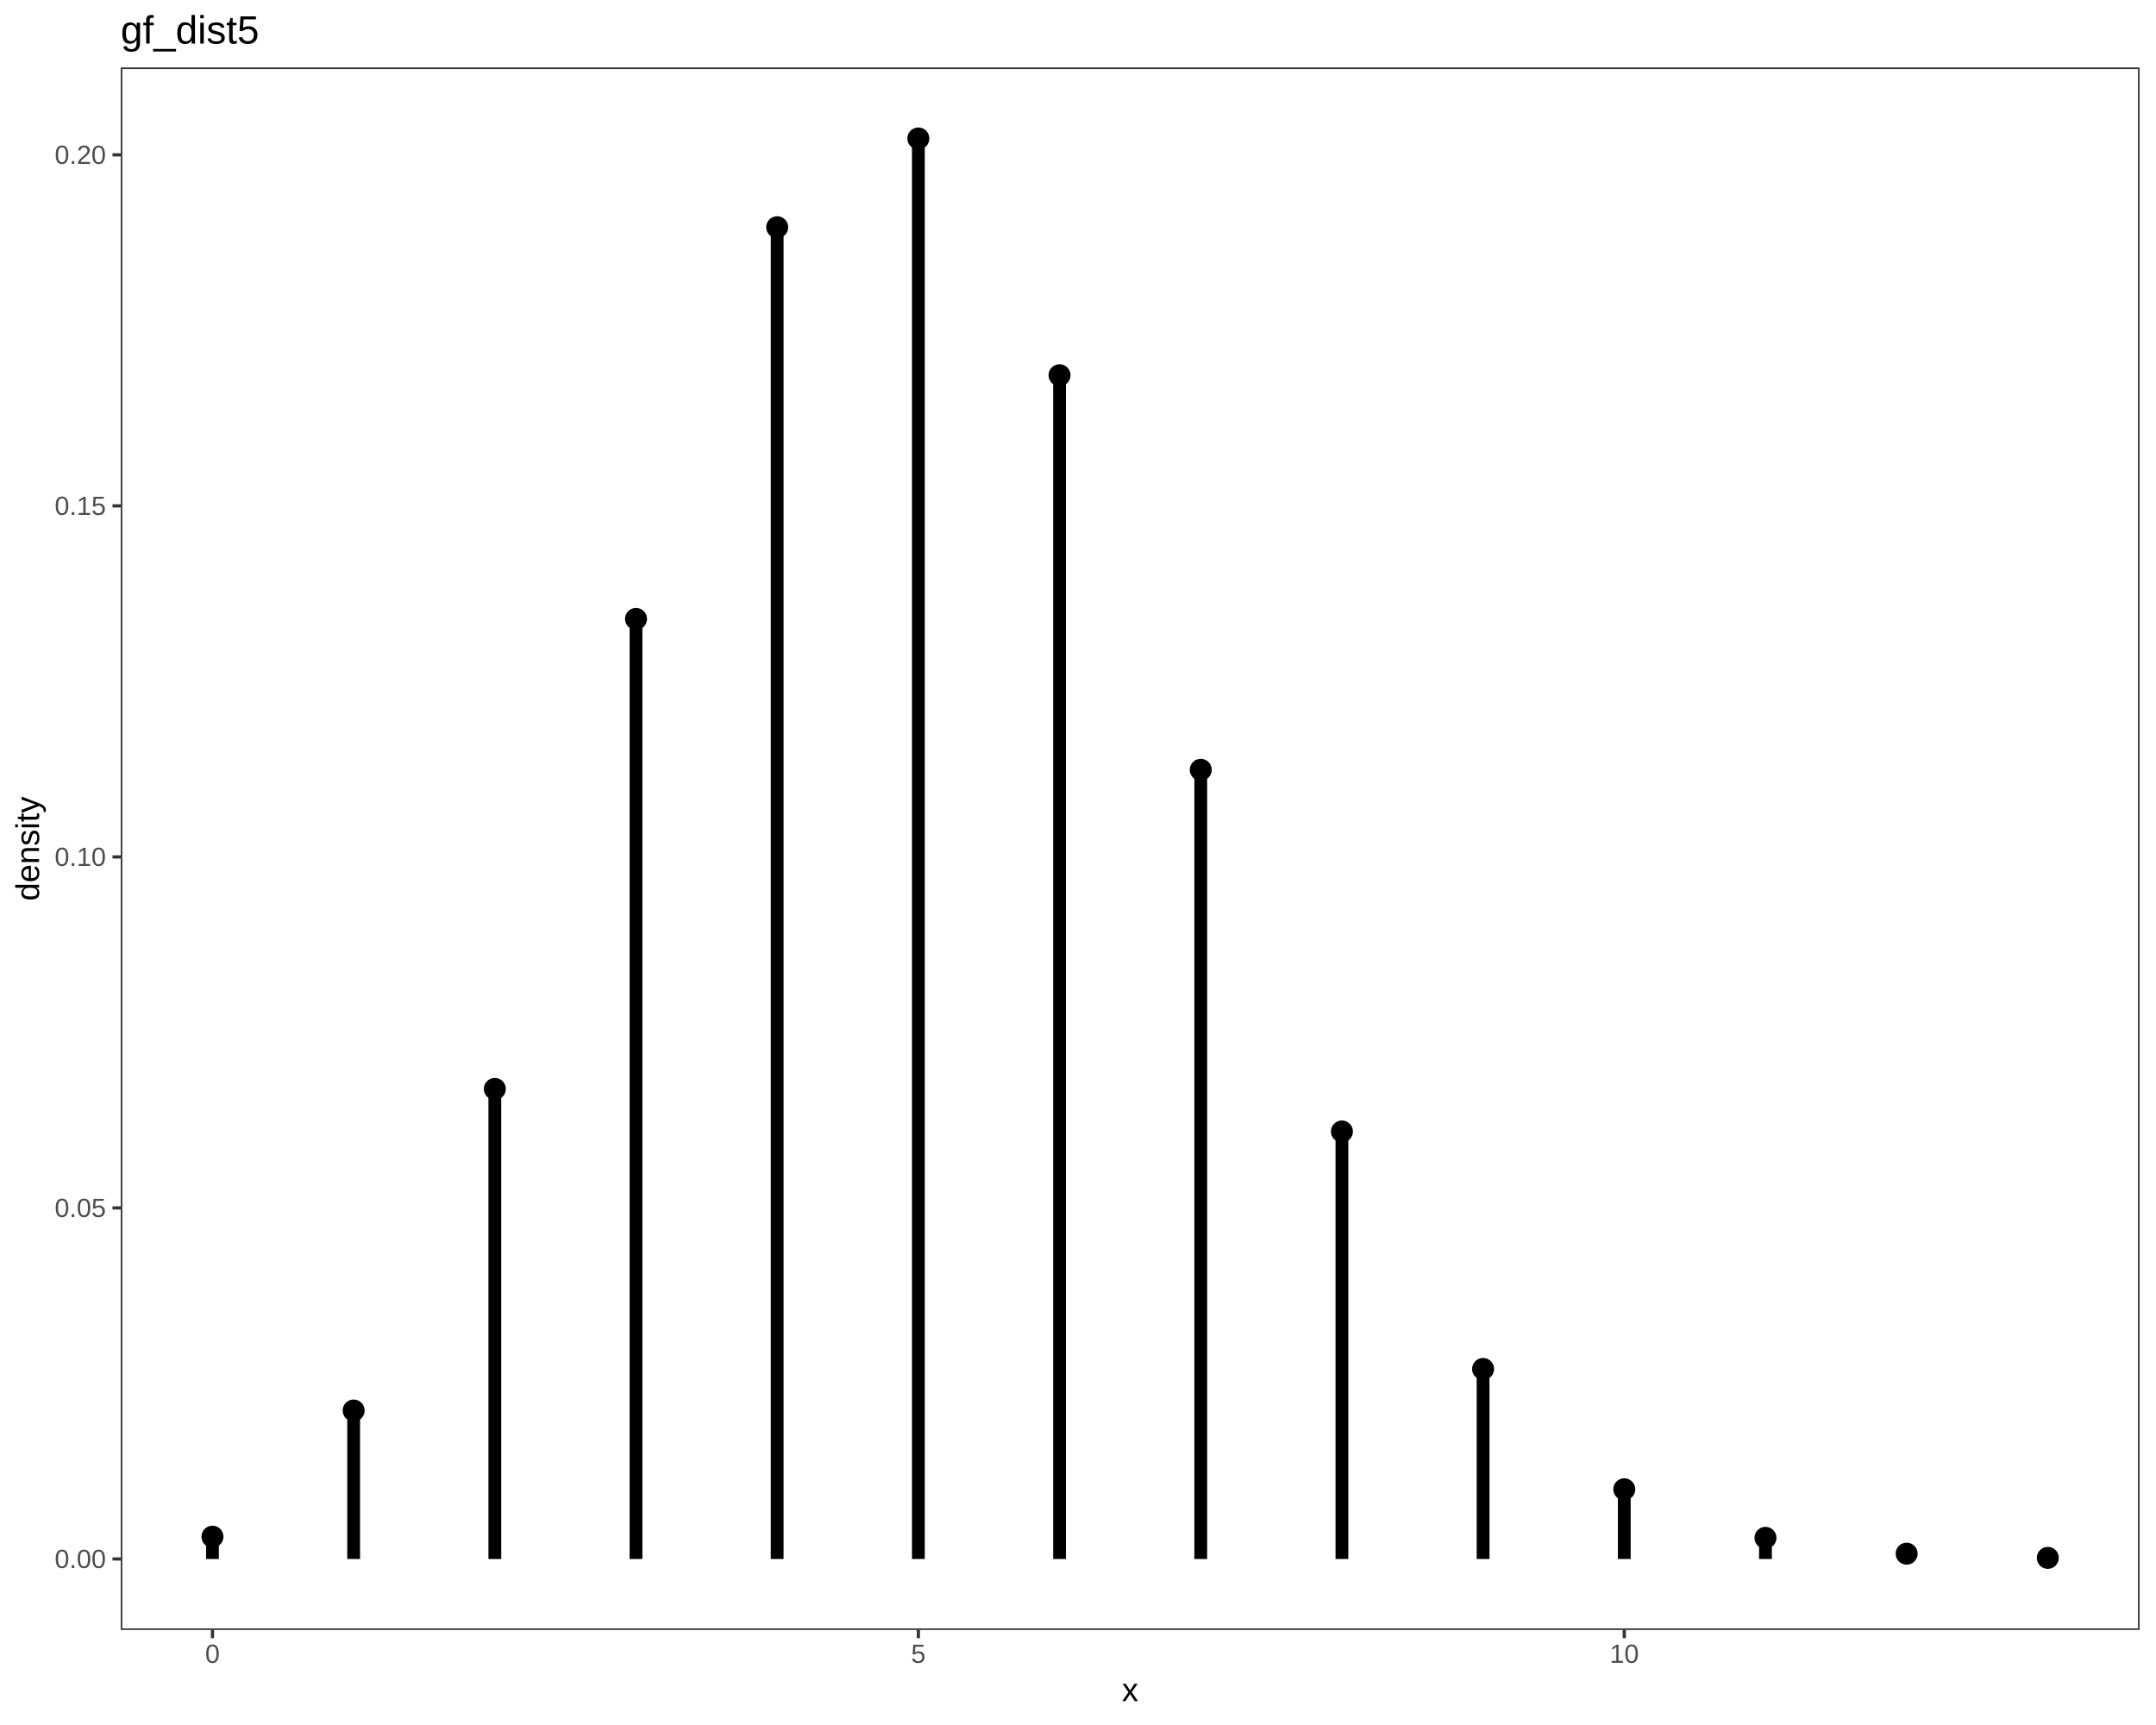
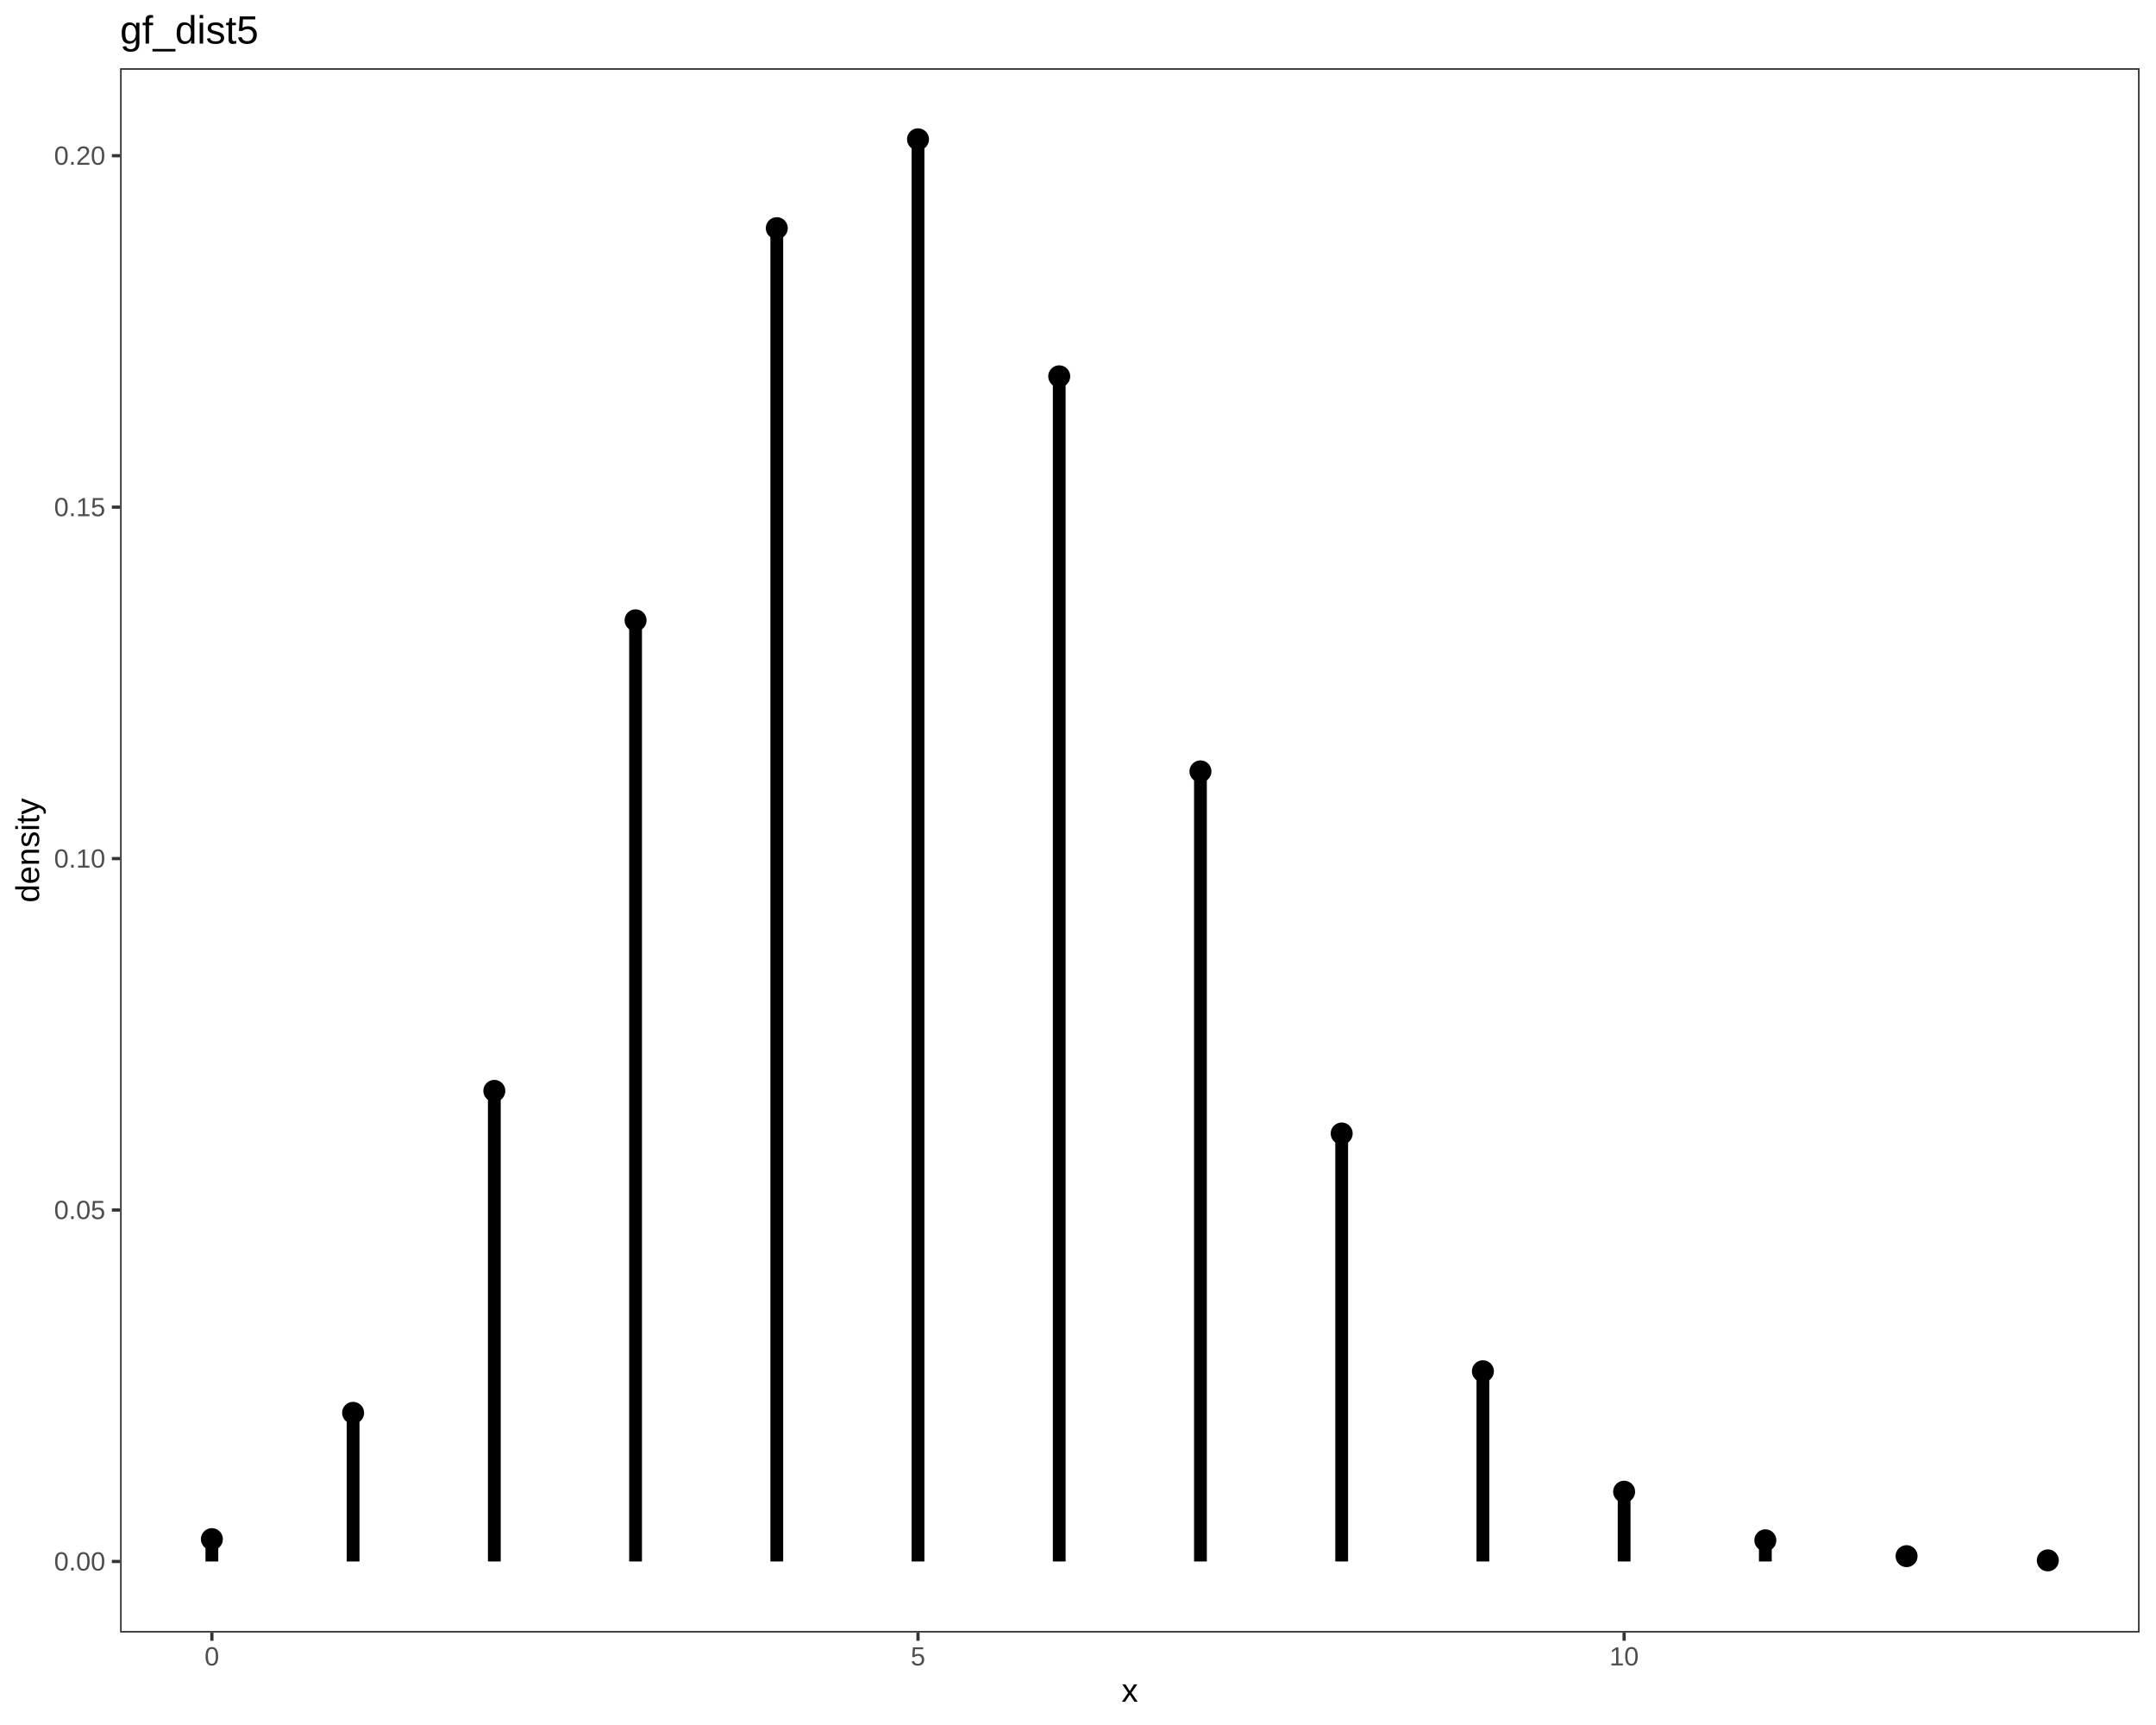
<svg xmlns="http://www.w3.org/2000/svg" viewBox="0 0 720.00 576.00">
  <defs>
    <style type="text/css">
    line, polyline, polygon, path, rect, circle {
      fill: none;
      stroke: #000000;
      stroke-linecap: round;
      stroke-linejoin: round;
      stroke-miterlimit: 10.00;
    }
  </style>
  </defs>
  <rect width="100%" height="100%" style="stroke: none; fill: #FFFFFF;" />
  <rect x="0.00" y="0.00" width="720.00" height="576.00" style="stroke-width: 1.07; stroke: #FFFFFF; fill: #FFFFFF;" />
  <defs>
-     <clipPath id="cpNDAuMzF8NzE0LjUyfDU0NC4yN3wyMi41Mg==">
-       <rect x="40.31" y="22.52" width="674.21" height="521.75" />
+     <clipPath id="cpNDAuMTB8NzE0LjUyfDU0NS4xM3wyMi43Nw==">
+       <rect x="40.10" y="22.77" width="674.42" height="522.36" />
    </clipPath>
  </defs>
-   <rect x="40.31" y="22.52" width="674.21" height="521.75" style="stroke-width: 1.07; stroke: none; fill: #FFFFFF;" clip-path="url(#cpNDAuMzF8NzE0LjUyfDU0NC4yN3wyMi41Mg==)" />
-   <line x1="70.95" y1="513.12" x2="70.95" y2="520.56" style="stroke-width: 4.27; stroke-linecap: butt;" clip-path="url(#cpNDAuMzF8NzE0LjUyfDU0NC4yN3wyMi41Mg==)" />
-   <line x1="118.10" y1="470.99" x2="118.10" y2="520.56" style="stroke-width: 4.27; stroke-linecap: butt;" clip-path="url(#cpNDAuMzF8NzE0LjUyfDU0NC4yN3wyMi41Mg==)" />
-   <line x1="165.25" y1="363.61" x2="165.25" y2="520.56" style="stroke-width: 4.27; stroke-linecap: butt;" clip-path="url(#cpNDAuMzF8NzE0LjUyfDU0NC4yN3wyMi41Mg==)" />
-   <line x1="212.40" y1="206.67" x2="212.40" y2="520.56" style="stroke-width: 4.27; stroke-linecap: butt;" clip-path="url(#cpNDAuMzF8NzE0LjUyfDU0NC4yN3wyMi41Mg==)" />
-   <line x1="259.54" y1="75.88" x2="259.54" y2="520.56" style="stroke-width: 4.27; stroke-linecap: butt;" clip-path="url(#cpNDAuMzF8NzE0LjUyfDU0NC4yN3wyMi41Mg==)" />
-   <line x1="306.69" y1="46.24" x2="306.69" y2="520.56" style="stroke-width: 4.27; stroke-linecap: butt;" clip-path="url(#cpNDAuMzF8NzE0LjUyfDU0NC4yN3wyMi41Mg==)" />
-   <line x1="353.84" y1="125.29" x2="353.84" y2="520.56" style="stroke-width: 4.27; stroke-linecap: butt;" clip-path="url(#cpNDAuMzF8NzE0LjUyfDU0NC4yN3wyMi41Mg==)" />
-   <line x1="400.99" y1="257.05" x2="400.99" y2="520.56" style="stroke-width: 4.27; stroke-linecap: butt;" clip-path="url(#cpNDAuMzF8NzE0LjUyfDU0NC4yN3wyMi41Mg==)" />
-   <line x1="448.14" y1="377.82" x2="448.14" y2="520.56" style="stroke-width: 4.27; stroke-linecap: butt;" clip-path="url(#cpNDAuMzF8NzE0LjUyfDU0NC4yN3wyMi41Mg==)" />
-   <line x1="495.28" y1="457.12" x2="495.28" y2="520.56" style="stroke-width: 4.27; stroke-linecap: butt;" clip-path="url(#cpNDAuMzF8NzE0LjUyfDU0NC4yN3wyMi41Mg==)" />
-   <line x1="542.43" y1="497.29" x2="542.43" y2="520.56" style="stroke-width: 4.27; stroke-linecap: butt;" clip-path="url(#cpNDAuMzF8NzE0LjUyfDU0NC4yN3wyMi41Mg==)" />
-   <line x1="589.58" y1="513.51" x2="589.58" y2="520.56" style="stroke-width: 4.27; stroke-linecap: butt;" clip-path="url(#cpNDAuMzF8NzE0LjUyfDU0NC4yN3wyMi41Mg==)" />
-   <line x1="636.73" y1="518.79" x2="636.73" y2="520.56" style="stroke-width: 4.27; stroke-linecap: butt;" clip-path="url(#cpNDAuMzF8NzE0LjUyfDU0NC4yN3wyMi41Mg==)" />
-   <line x1="683.87" y1="520.19" x2="683.87" y2="520.56" style="stroke-width: 4.27; stroke-linecap: butt;" clip-path="url(#cpNDAuMzF8NzE0LjUyfDU0NC4yN3wyMi41Mg==)" />
-   <circle cx="70.95" cy="513.12" r="2.49pt" style="stroke-width: 0.71; fill: #000000;" clip-path="url(#cpNDAuMzF8NzE0LjUyfDU0NC4yN3wyMi41Mg==)" />
-   <circle cx="118.10" cy="470.99" r="2.49pt" style="stroke-width: 0.71; fill: #000000;" clip-path="url(#cpNDAuMzF8NzE0LjUyfDU0NC4yN3wyMi41Mg==)" />
-   <circle cx="165.25" cy="363.61" r="2.49pt" style="stroke-width: 0.71; fill: #000000;" clip-path="url(#cpNDAuMzF8NzE0LjUyfDU0NC4yN3wyMi41Mg==)" />
-   <circle cx="212.40" cy="206.67" r="2.49pt" style="stroke-width: 0.71; fill: #000000;" clip-path="url(#cpNDAuMzF8NzE0LjUyfDU0NC4yN3wyMi41Mg==)" />
-   <circle cx="259.54" cy="75.88" r="2.49pt" style="stroke-width: 0.71; fill: #000000;" clip-path="url(#cpNDAuMzF8NzE0LjUyfDU0NC4yN3wyMi41Mg==)" />
-   <circle cx="306.69" cy="46.24" r="2.49pt" style="stroke-width: 0.71; fill: #000000;" clip-path="url(#cpNDAuMzF8NzE0LjUyfDU0NC4yN3wyMi41Mg==)" />
-   <circle cx="353.84" cy="125.29" r="2.49pt" style="stroke-width: 0.71; fill: #000000;" clip-path="url(#cpNDAuMzF8NzE0LjUyfDU0NC4yN3wyMi41Mg==)" />
-   <circle cx="400.99" cy="257.05" r="2.49pt" style="stroke-width: 0.71; fill: #000000;" clip-path="url(#cpNDAuMzF8NzE0LjUyfDU0NC4yN3wyMi41Mg==)" />
-   <circle cx="448.14" cy="377.82" r="2.49pt" style="stroke-width: 0.71; fill: #000000;" clip-path="url(#cpNDAuMzF8NzE0LjUyfDU0NC4yN3wyMi41Mg==)" />
-   <circle cx="495.28" cy="457.12" r="2.49pt" style="stroke-width: 0.71; fill: #000000;" clip-path="url(#cpNDAuMzF8NzE0LjUyfDU0NC4yN3wyMi41Mg==)" />
-   <circle cx="542.43" cy="497.29" r="2.49pt" style="stroke-width: 0.71; fill: #000000;" clip-path="url(#cpNDAuMzF8NzE0LjUyfDU0NC4yN3wyMi41Mg==)" />
-   <circle cx="589.58" cy="513.51" r="2.49pt" style="stroke-width: 0.71; fill: #000000;" clip-path="url(#cpNDAuMzF8NzE0LjUyfDU0NC4yN3wyMi41Mg==)" />
-   <circle cx="636.73" cy="518.79" r="2.49pt" style="stroke-width: 0.71; fill: #000000;" clip-path="url(#cpNDAuMzF8NzE0LjUyfDU0NC4yN3wyMi41Mg==)" />
-   <circle cx="683.87" cy="520.19" r="2.49pt" style="stroke-width: 0.71; fill: #000000;" clip-path="url(#cpNDAuMzF8NzE0LjUyfDU0NC4yN3wyMi41Mg==)" />
-   <rect x="40.31" y="22.52" width="674.21" height="521.75" style="stroke-width: 1.07; stroke: #333333;" clip-path="url(#cpNDAuMzF8NzE0LjUyfDU0NC4yN3wyMi41Mg==)" />
+   <rect x="40.10" y="22.77" width="674.42" height="522.36" style="stroke-width: 1.07; stroke: none; fill: #FFFFFF;" clip-path="url(#cpNDAuMTB8NzE0LjUyfDU0NS4xM3wyMi43Nw==)" />
+   <line x1="70.76" y1="513.94" x2="70.76" y2="521.39" style="stroke-width: 4.27; stroke-linecap: butt;" clip-path="url(#cpNDAuMTB8NzE0LjUyfDU0NS4xM3wyMi43Nw==)" />
+   <line x1="117.92" y1="471.77" x2="117.92" y2="521.39" style="stroke-width: 4.27; stroke-linecap: butt;" clip-path="url(#cpNDAuMTB8NzE0LjUyfDU0NS4xM3wyMi43Nw==)" />
+   <line x1="165.08" y1="364.26" x2="165.08" y2="521.39" style="stroke-width: 4.27; stroke-linecap: butt;" clip-path="url(#cpNDAuMTB8NzE0LjUyfDU0NS4xM3wyMi43Nw==)" />
+   <line x1="212.25" y1="207.13" x2="212.25" y2="521.39" style="stroke-width: 4.27; stroke-linecap: butt;" clip-path="url(#cpNDAuMTB8NzE0LjUyfDU0NS4xM3wyMi43Nw==)" />
+   <line x1="259.41" y1="76.19" x2="259.41" y2="521.39" style="stroke-width: 4.27; stroke-linecap: butt;" clip-path="url(#cpNDAuMTB8NzE0LjUyfDU0NS4xM3wyMi43Nw==)" />
+   <line x1="306.57" y1="46.52" x2="306.57" y2="521.39" style="stroke-width: 4.27; stroke-linecap: butt;" clip-path="url(#cpNDAuMTB8NzE0LjUyfDU0NS4xM3wyMi43Nw==)" />
+   <line x1="353.73" y1="125.66" x2="353.73" y2="521.39" style="stroke-width: 4.27; stroke-linecap: butt;" clip-path="url(#cpNDAuMTB8NzE0LjUyfDU0NS4xM3wyMi43Nw==)" />
+   <line x1="400.89" y1="257.57" x2="400.89" y2="521.39" style="stroke-width: 4.27; stroke-linecap: butt;" clip-path="url(#cpNDAuMTB8NzE0LjUyfDU0NS4xM3wyMi43Nw==)" />
+   <line x1="448.06" y1="378.49" x2="448.06" y2="521.39" style="stroke-width: 4.27; stroke-linecap: butt;" clip-path="url(#cpNDAuMTB8NzE0LjUyfDU0NS4xM3wyMi43Nw==)" />
+   <line x1="495.22" y1="457.88" x2="495.22" y2="521.39" style="stroke-width: 4.27; stroke-linecap: butt;" clip-path="url(#cpNDAuMTB8NzE0LjUyfDU0NS4xM3wyMi43Nw==)" />
+   <line x1="542.38" y1="498.10" x2="542.38" y2="521.39" style="stroke-width: 4.27; stroke-linecap: butt;" clip-path="url(#cpNDAuMTB8NzE0LjUyfDU0NS4xM3wyMi43Nw==)" />
+   <line x1="589.54" y1="514.33" x2="589.54" y2="521.39" style="stroke-width: 4.27; stroke-linecap: butt;" clip-path="url(#cpNDAuMTB8NzE0LjUyfDU0NS4xM3wyMi43Nw==)" />
+   <line x1="636.70" y1="519.62" x2="636.70" y2="521.39" style="stroke-width: 4.27; stroke-linecap: butt;" clip-path="url(#cpNDAuMTB8NzE0LjUyfDU0NS4xM3wyMi43Nw==)" />
+   <line x1="683.87" y1="521.03" x2="683.87" y2="521.39" style="stroke-width: 4.27; stroke-linecap: butt;" clip-path="url(#cpNDAuMTB8NzE0LjUyfDU0NS4xM3wyMi43Nw==)" />
+   <circle cx="70.76" cy="513.94" r="2.49pt" style="stroke-width: 0.71; fill: #000000;" clip-path="url(#cpNDAuMTB8NzE0LjUyfDU0NS4xM3wyMi43Nw==)" />
+   <circle cx="117.92" cy="471.77" r="2.49pt" style="stroke-width: 0.71; fill: #000000;" clip-path="url(#cpNDAuMTB8NzE0LjUyfDU0NS4xM3wyMi43Nw==)" />
+   <circle cx="165.08" cy="364.26" r="2.49pt" style="stroke-width: 0.71; fill: #000000;" clip-path="url(#cpNDAuMTB8NzE0LjUyfDU0NS4xM3wyMi43Nw==)" />
+   <circle cx="212.25" cy="207.13" r="2.49pt" style="stroke-width: 0.71; fill: #000000;" clip-path="url(#cpNDAuMTB8NzE0LjUyfDU0NS4xM3wyMi43Nw==)" />
+   <circle cx="259.41" cy="76.19" r="2.49pt" style="stroke-width: 0.71; fill: #000000;" clip-path="url(#cpNDAuMTB8NzE0LjUyfDU0NS4xM3wyMi43Nw==)" />
+   <circle cx="306.57" cy="46.52" r="2.49pt" style="stroke-width: 0.71; fill: #000000;" clip-path="url(#cpNDAuMTB8NzE0LjUyfDU0NS4xM3wyMi43Nw==)" />
+   <circle cx="353.73" cy="125.66" r="2.49pt" style="stroke-width: 0.71; fill: #000000;" clip-path="url(#cpNDAuMTB8NzE0LjUyfDU0NS4xM3wyMi43Nw==)" />
+   <circle cx="400.89" cy="257.57" r="2.49pt" style="stroke-width: 0.71; fill: #000000;" clip-path="url(#cpNDAuMTB8NzE0LjUyfDU0NS4xM3wyMi43Nw==)" />
+   <circle cx="448.06" cy="378.49" r="2.49pt" style="stroke-width: 0.71; fill: #000000;" clip-path="url(#cpNDAuMTB8NzE0LjUyfDU0NS4xM3wyMi43Nw==)" />
+   <circle cx="495.22" cy="457.88" r="2.49pt" style="stroke-width: 0.71; fill: #000000;" clip-path="url(#cpNDAuMTB8NzE0LjUyfDU0NS4xM3wyMi43Nw==)" />
+   <circle cx="542.38" cy="498.10" r="2.49pt" style="stroke-width: 0.71; fill: #000000;" clip-path="url(#cpNDAuMTB8NzE0LjUyfDU0NS4xM3wyMi43Nw==)" />
+   <circle cx="589.54" cy="514.33" r="2.49pt" style="stroke-width: 0.71; fill: #000000;" clip-path="url(#cpNDAuMTB8NzE0LjUyfDU0NS4xM3wyMi43Nw==)" />
+   <circle cx="636.70" cy="519.62" r="2.49pt" style="stroke-width: 0.71; fill: #000000;" clip-path="url(#cpNDAuMTB8NzE0LjUyfDU0NS4xM3wyMi43Nw==)" />
+   <circle cx="683.87" cy="521.03" r="2.49pt" style="stroke-width: 0.71; fill: #000000;" clip-path="url(#cpNDAuMTB8NzE0LjUyfDU0NS4xM3wyMi43Nw==)" />
+   <rect x="40.10" y="22.77" width="674.42" height="522.36" style="stroke-width: 1.07; stroke: #333333;" clip-path="url(#cpNDAuMTB8NzE0LjUyfDU0NS4xM3wyMi43Nw==)" />
  <defs>
    <clipPath id="cpMC4wMHw3MjAuMDB8NTc2LjAwfDAuMDA=">
      <rect x="0.00" y="0.00" width="720.00" height="576.00" />
    </clipPath>
  </defs>
  <g clip-path="url(#cpMC4wMHw3MjAuMDB8NTc2LjAwfDAuMDA=)">
-     <text x="18.27" y="523.58" style="font-size: 8.80px; fill: #4D4D4D; font-family: Liberation Sans;" textLength="17.11px" lengthAdjust="spacingAndGlyphs">0.00</text>
+     <text x="18.06" y="524.41" style="font-size: 8.80px; fill: #4D4D4D; font-family: Liberation Sans;" textLength="17.11px" lengthAdjust="spacingAndGlyphs">0.00</text>
  </g>
  <g clip-path="url(#cpMC4wMHw3MjAuMDB8NTc2LjAwfDAuMDA=)">
-     <text x="18.27" y="406.37" style="font-size: 8.80px; fill: #4D4D4D; font-family: Liberation Sans;" textLength="17.11px" lengthAdjust="spacingAndGlyphs">0.05</text>
+     <text x="18.06" y="407.06" style="font-size: 8.80px; fill: #4D4D4D; font-family: Liberation Sans;" textLength="17.11px" lengthAdjust="spacingAndGlyphs">0.05</text>
  </g>
  <g clip-path="url(#cpMC4wMHw3MjAuMDB8NTc2LjAwfDAuMDA=)">
-     <text x="18.27" y="289.15" style="font-size: 8.80px; fill: #4D4D4D; font-family: Liberation Sans;" textLength="17.11px" lengthAdjust="spacingAndGlyphs">0.10</text>
+     <text x="18.06" y="289.71" style="font-size: 8.80px; fill: #4D4D4D; font-family: Liberation Sans;" textLength="17.11px" lengthAdjust="spacingAndGlyphs">0.10</text>
  </g>
  <g clip-path="url(#cpMC4wMHw3MjAuMDB8NTc2LjAwfDAuMDA=)">
-     <text x="18.27" y="171.94" style="font-size: 8.80px; fill: #4D4D4D; font-family: Liberation Sans;" textLength="17.11px" lengthAdjust="spacingAndGlyphs">0.15</text>
+     <text x="18.06" y="172.36" style="font-size: 8.80px; fill: #4D4D4D; font-family: Liberation Sans;" textLength="17.11px" lengthAdjust="spacingAndGlyphs">0.15</text>
  </g>
  <g clip-path="url(#cpMC4wMHw3MjAuMDB8NTc2LjAwfDAuMDA=)">
-     <text x="18.27" y="54.73" style="font-size: 8.80px; fill: #4D4D4D; font-family: Liberation Sans;" textLength="17.11px" lengthAdjust="spacingAndGlyphs">0.20</text>
+     <text x="18.06" y="55.01" style="font-size: 8.80px; fill: #4D4D4D; font-family: Liberation Sans;" textLength="17.11px" lengthAdjust="spacingAndGlyphs">0.20</text>
  </g>
-   <polyline points="37.57,520.56 40.31,520.56 " style="stroke-width: 1.07; stroke: #333333; stroke-linecap: butt;" clip-path="url(#cpMC4wMHw3MjAuMDB8NTc2LjAwfDAuMDA=)" />
-   <polyline points="37.57,403.34 40.31,403.34 " style="stroke-width: 1.07; stroke: #333333; stroke-linecap: butt;" clip-path="url(#cpMC4wMHw3MjAuMDB8NTc2LjAwfDAuMDA=)" />
-   <polyline points="37.57,286.13 40.31,286.13 " style="stroke-width: 1.07; stroke: #333333; stroke-linecap: butt;" clip-path="url(#cpMC4wMHw3MjAuMDB8NTc2LjAwfDAuMDA=)" />
-   <polyline points="37.57,168.92 40.31,168.92 " style="stroke-width: 1.07; stroke: #333333; stroke-linecap: butt;" clip-path="url(#cpMC4wMHw3MjAuMDB8NTc2LjAwfDAuMDA=)" />
-   <polyline points="37.57,51.70 40.31,51.70 " style="stroke-width: 1.07; stroke: #333333; stroke-linecap: butt;" clip-path="url(#cpMC4wMHw3MjAuMDB8NTc2LjAwfDAuMDA=)" />
-   <polyline points="70.95,547.01 70.95,544.27 " style="stroke-width: 1.07; stroke: #333333; stroke-linecap: butt;" clip-path="url(#cpMC4wMHw3MjAuMDB8NTc2LjAwfDAuMDA=)" />
-   <polyline points="306.69,547.01 306.69,544.27 " style="stroke-width: 1.07; stroke: #333333; stroke-linecap: butt;" clip-path="url(#cpMC4wMHw3MjAuMDB8NTc2LjAwfDAuMDA=)" />
-   <polyline points="542.43,547.01 542.43,544.27 " style="stroke-width: 1.07; stroke: #333333; stroke-linecap: butt;" clip-path="url(#cpMC4wMHw3MjAuMDB8NTc2LjAwfDAuMDA=)" />
+   <polyline points="37.36,521.39 40.10,521.39 " style="stroke-width: 1.07; stroke: #333333; stroke-linecap: butt;" clip-path="url(#cpMC4wMHw3MjAuMDB8NTc2LjAwfDAuMDA=)" />
+   <polyline points="37.36,404.04 40.10,404.04 " style="stroke-width: 1.07; stroke: #333333; stroke-linecap: butt;" clip-path="url(#cpMC4wMHw3MjAuMDB8NTc2LjAwfDAuMDA=)" />
+   <polyline points="37.36,286.69 40.10,286.69 " style="stroke-width: 1.07; stroke: #333333; stroke-linecap: butt;" clip-path="url(#cpMC4wMHw3MjAuMDB8NTc2LjAwfDAuMDA=)" />
+   <polyline points="37.36,169.34 40.10,169.34 " style="stroke-width: 1.07; stroke: #333333; stroke-linecap: butt;" clip-path="url(#cpMC4wMHw3MjAuMDB8NTc2LjAwfDAuMDA=)" />
+   <polyline points="37.36,51.99 40.10,51.99 " style="stroke-width: 1.07; stroke: #333333; stroke-linecap: butt;" clip-path="url(#cpMC4wMHw3MjAuMDB8NTc2LjAwfDAuMDA=)" />
+   <polyline points="70.76,547.87 70.76,545.13 " style="stroke-width: 1.07; stroke: #333333; stroke-linecap: butt;" clip-path="url(#cpMC4wMHw3MjAuMDB8NTc2LjAwfDAuMDA=)" />
+   <polyline points="306.57,547.87 306.57,545.13 " style="stroke-width: 1.07; stroke: #333333; stroke-linecap: butt;" clip-path="url(#cpMC4wMHw3MjAuMDB8NTc2LjAwfDAuMDA=)" />
+   <polyline points="542.38,547.87 542.38,545.13 " style="stroke-width: 1.07; stroke: #333333; stroke-linecap: butt;" clip-path="url(#cpMC4wMHw3MjAuMDB8NTc2LjAwfDAuMDA=)" />
  <g clip-path="url(#cpMC4wMHw3MjAuMDB8NTc2LjAwfDAuMDA=)">
-     <text x="68.51" y="555.25" style="font-size: 8.80px; fill: #4D4D4D; font-family: Liberation Sans;" textLength="4.89px" lengthAdjust="spacingAndGlyphs">0</text>
+     <text x="68.31" y="556.11" style="font-size: 8.80px; fill: #4D4D4D; font-family: Liberation Sans;" textLength="4.89px" lengthAdjust="spacingAndGlyphs">0</text>
  </g>
  <g clip-path="url(#cpMC4wMHw3MjAuMDB8NTc2LjAwfDAuMDA=)">
-     <text x="304.25" y="555.25" style="font-size: 8.80px; fill: #4D4D4D; font-family: Liberation Sans;" textLength="4.89px" lengthAdjust="spacingAndGlyphs">5</text>
+     <text x="304.12" y="556.11" style="font-size: 8.80px; fill: #4D4D4D; font-family: Liberation Sans;" textLength="4.89px" lengthAdjust="spacingAndGlyphs">5</text>
  </g>
  <g clip-path="url(#cpMC4wMHw3MjAuMDB8NTc2LjAwfDAuMDA=)">
-     <text x="537.54" y="555.25" style="font-size: 8.80px; fill: #4D4D4D; font-family: Liberation Sans;" textLength="9.78px" lengthAdjust="spacingAndGlyphs">10</text>
+     <text x="537.49" y="556.11" style="font-size: 8.80px; fill: #4D4D4D; font-family: Liberation Sans;" textLength="9.78px" lengthAdjust="spacingAndGlyphs">10</text>
  </g>
  <g clip-path="url(#cpMC4wMHw3MjAuMDB8NTc2LjAwfDAuMDA=)">
-     <text x="374.66" y="568.04" style="font-size: 11.00px; font-family: Liberation Sans;" textLength="5.50px" lengthAdjust="spacingAndGlyphs">x</text>
+     <text x="374.56" y="568.24" style="font-size: 11.00px; font-family: Liberation Sans;" textLength="5.50px" lengthAdjust="spacingAndGlyphs">x</text>
  </g>
  <g clip-path="url(#cpMC4wMHw3MjAuMDB8NTc2LjAwfDAuMDA=)">
-     <text transform="translate(13.04,300.83) rotate(-90)" style="font-size: 11.00px; font-family: Liberation Sans;" textLength="34.88px" lengthAdjust="spacingAndGlyphs">density</text>
+     <text transform="translate(13.04,301.39) rotate(-90)" style="font-size: 11.00px; font-family: Liberation Sans;" textLength="34.88px" lengthAdjust="spacingAndGlyphs">density</text>
  </g>
  <g clip-path="url(#cpMC4wMHw3MjAuMDB8NTc2LjAwfDAuMDA=)">
-     <text x="40.31" y="14.56" style="font-size: 13.20px; font-family: Liberation Sans;" textLength="46.16px" lengthAdjust="spacingAndGlyphs">gf_dist5</text>
+     <text x="40.10" y="14.56" style="font-size: 13.20px; font-family: Liberation Sans;" textLength="46.16px" lengthAdjust="spacingAndGlyphs">gf_dist5</text>
  </g>
</svg>
